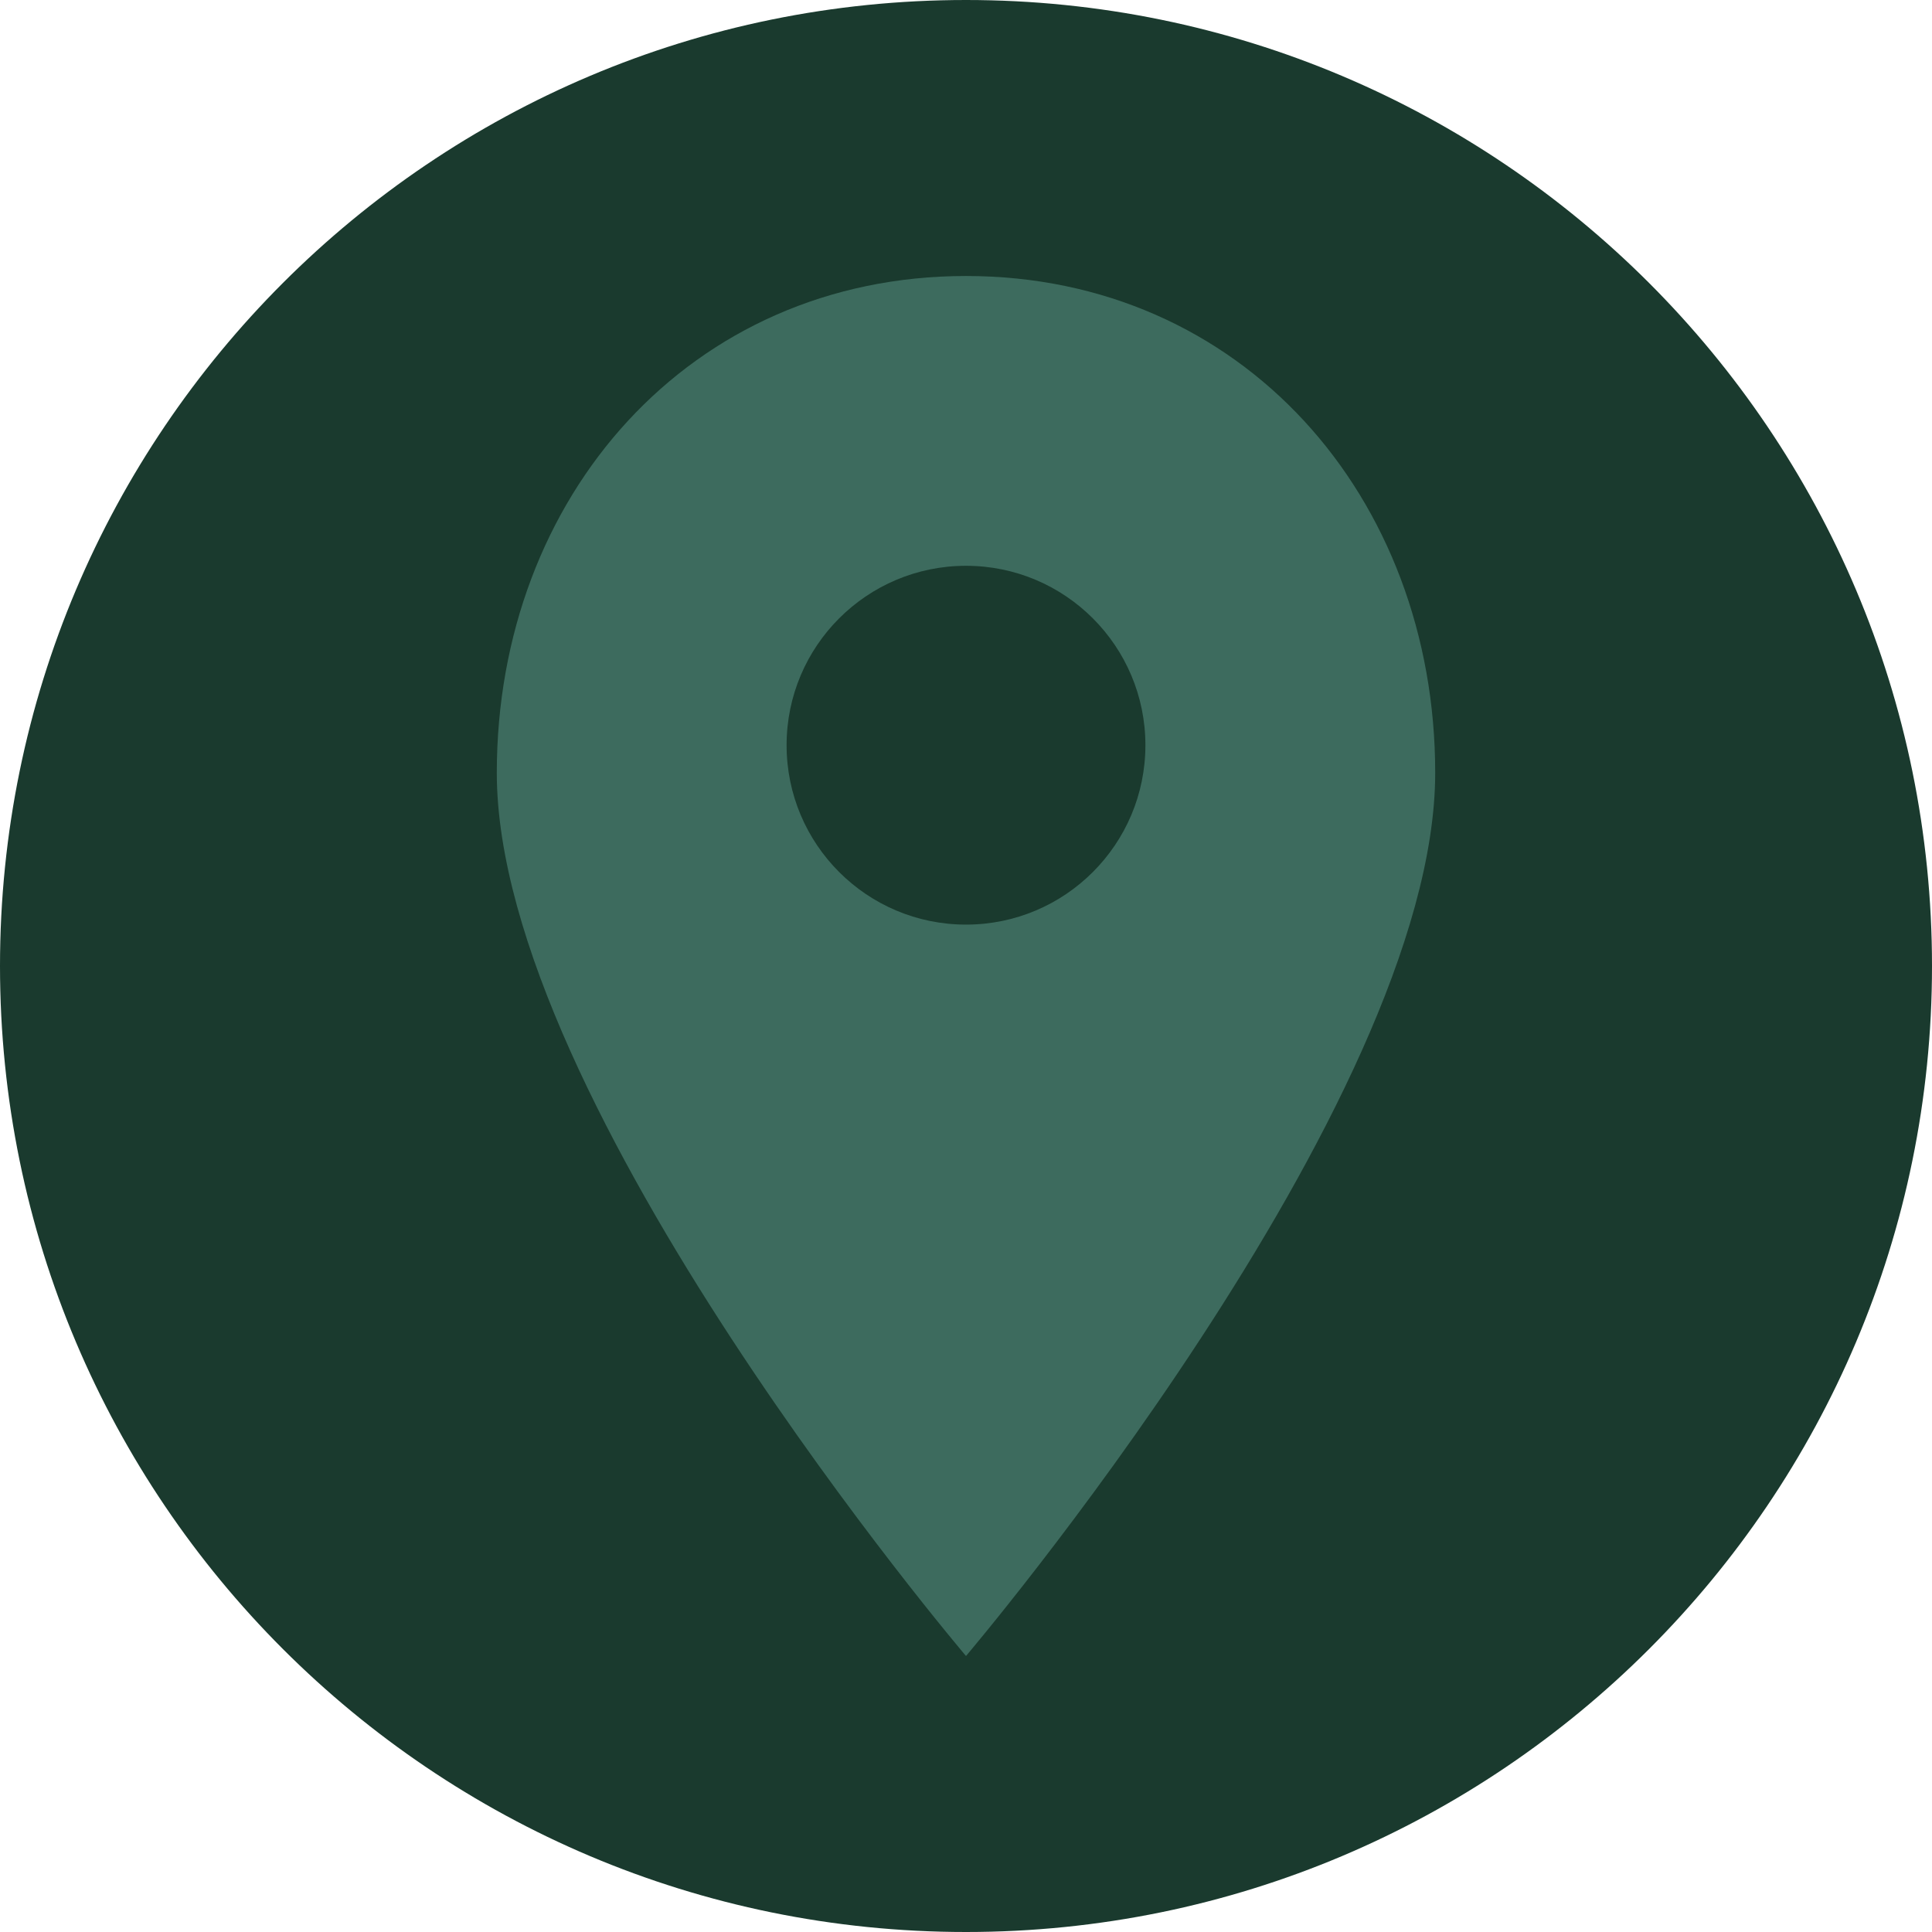
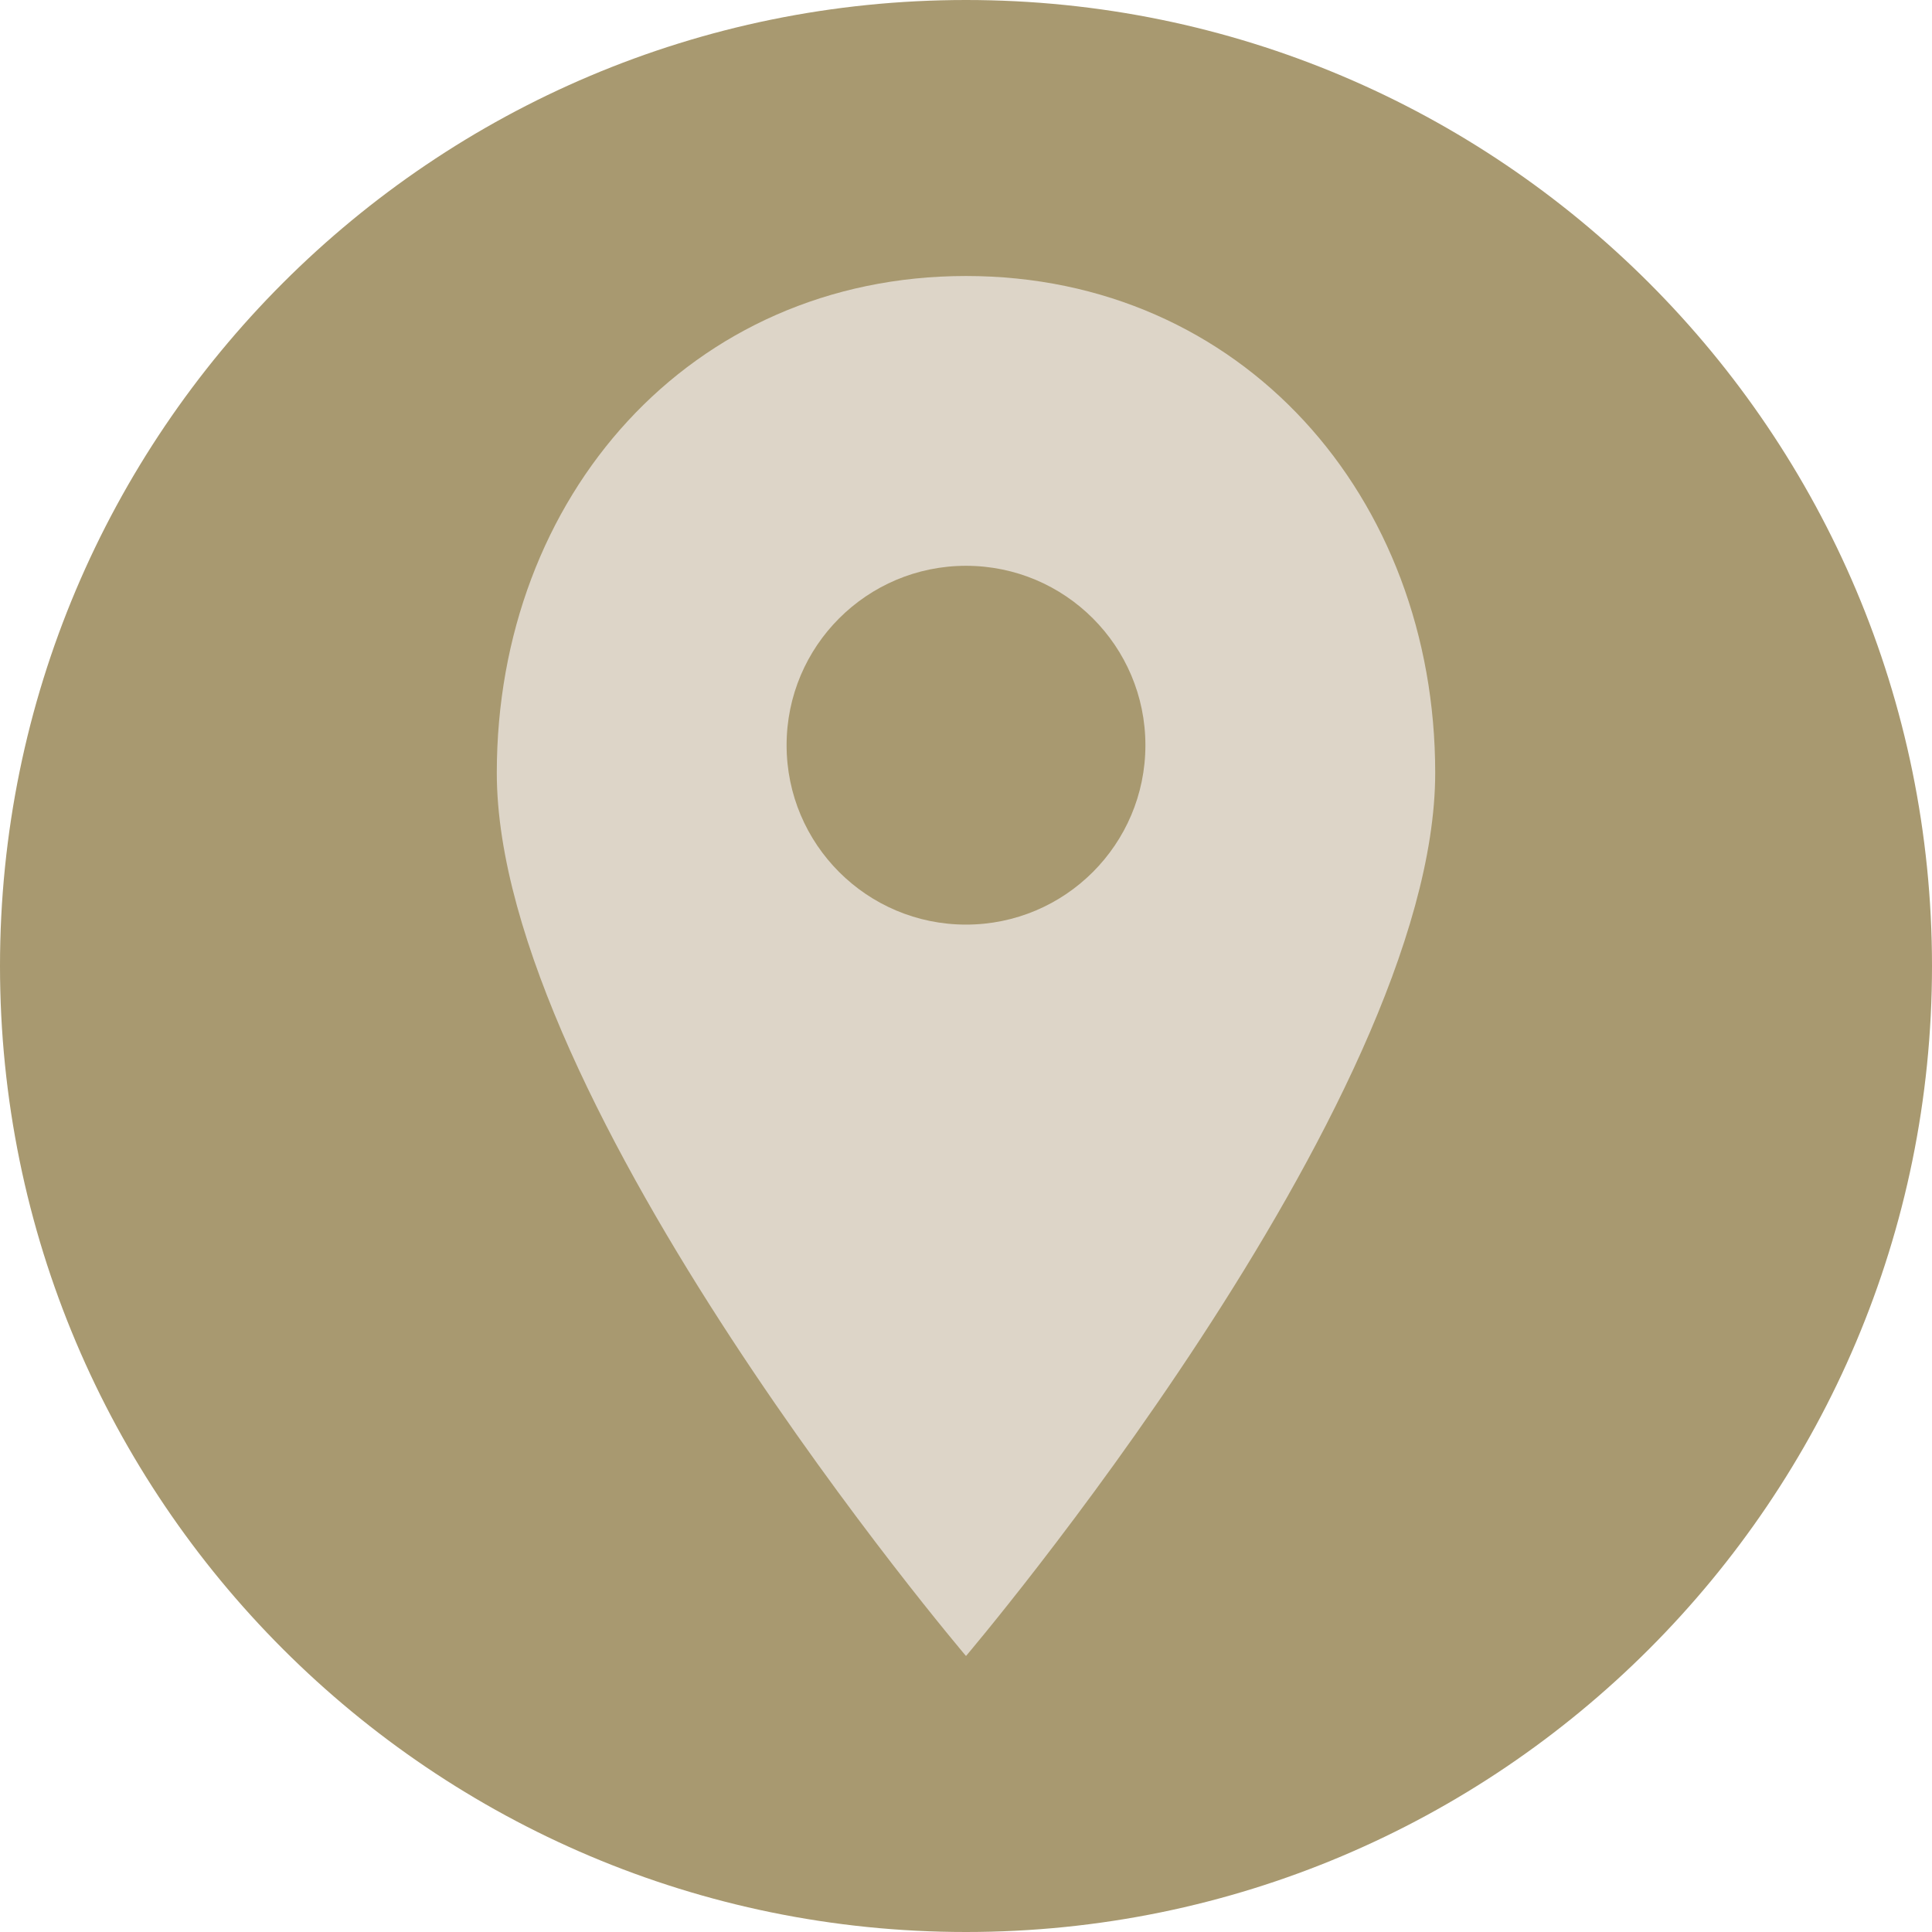
<svg xmlns="http://www.w3.org/2000/svg" viewBox="0 0 140 140">
-   <circle cx="70" cy="70" r="70" fill="#1a3a2e" />
+   <circle cx="70" cy="70" r="70" fill="#a89970" />
  <g transform="translate(20, 12)">
-     <path fill="#3d6b5e" d="M50,8 C30,8 16,24 16,44 C16,68 50,108 50,108 C50,108 84,68 84,44 C84,24 70,8 50,8 Z" />
-     <circle cx="50" cy="42" r="13" fill="#1a3a2e" />
+     <path fill="#ddd5c8" d="M50,8 C30,8 16,24 16,44 C16,68 50,108 50,108 C50,108 84,68 84,44 C84,24 70,8 50,8 Z" />
+     <circle cx="50" cy="42" r="13" fill="#a89970" />
  </g>
</svg>
